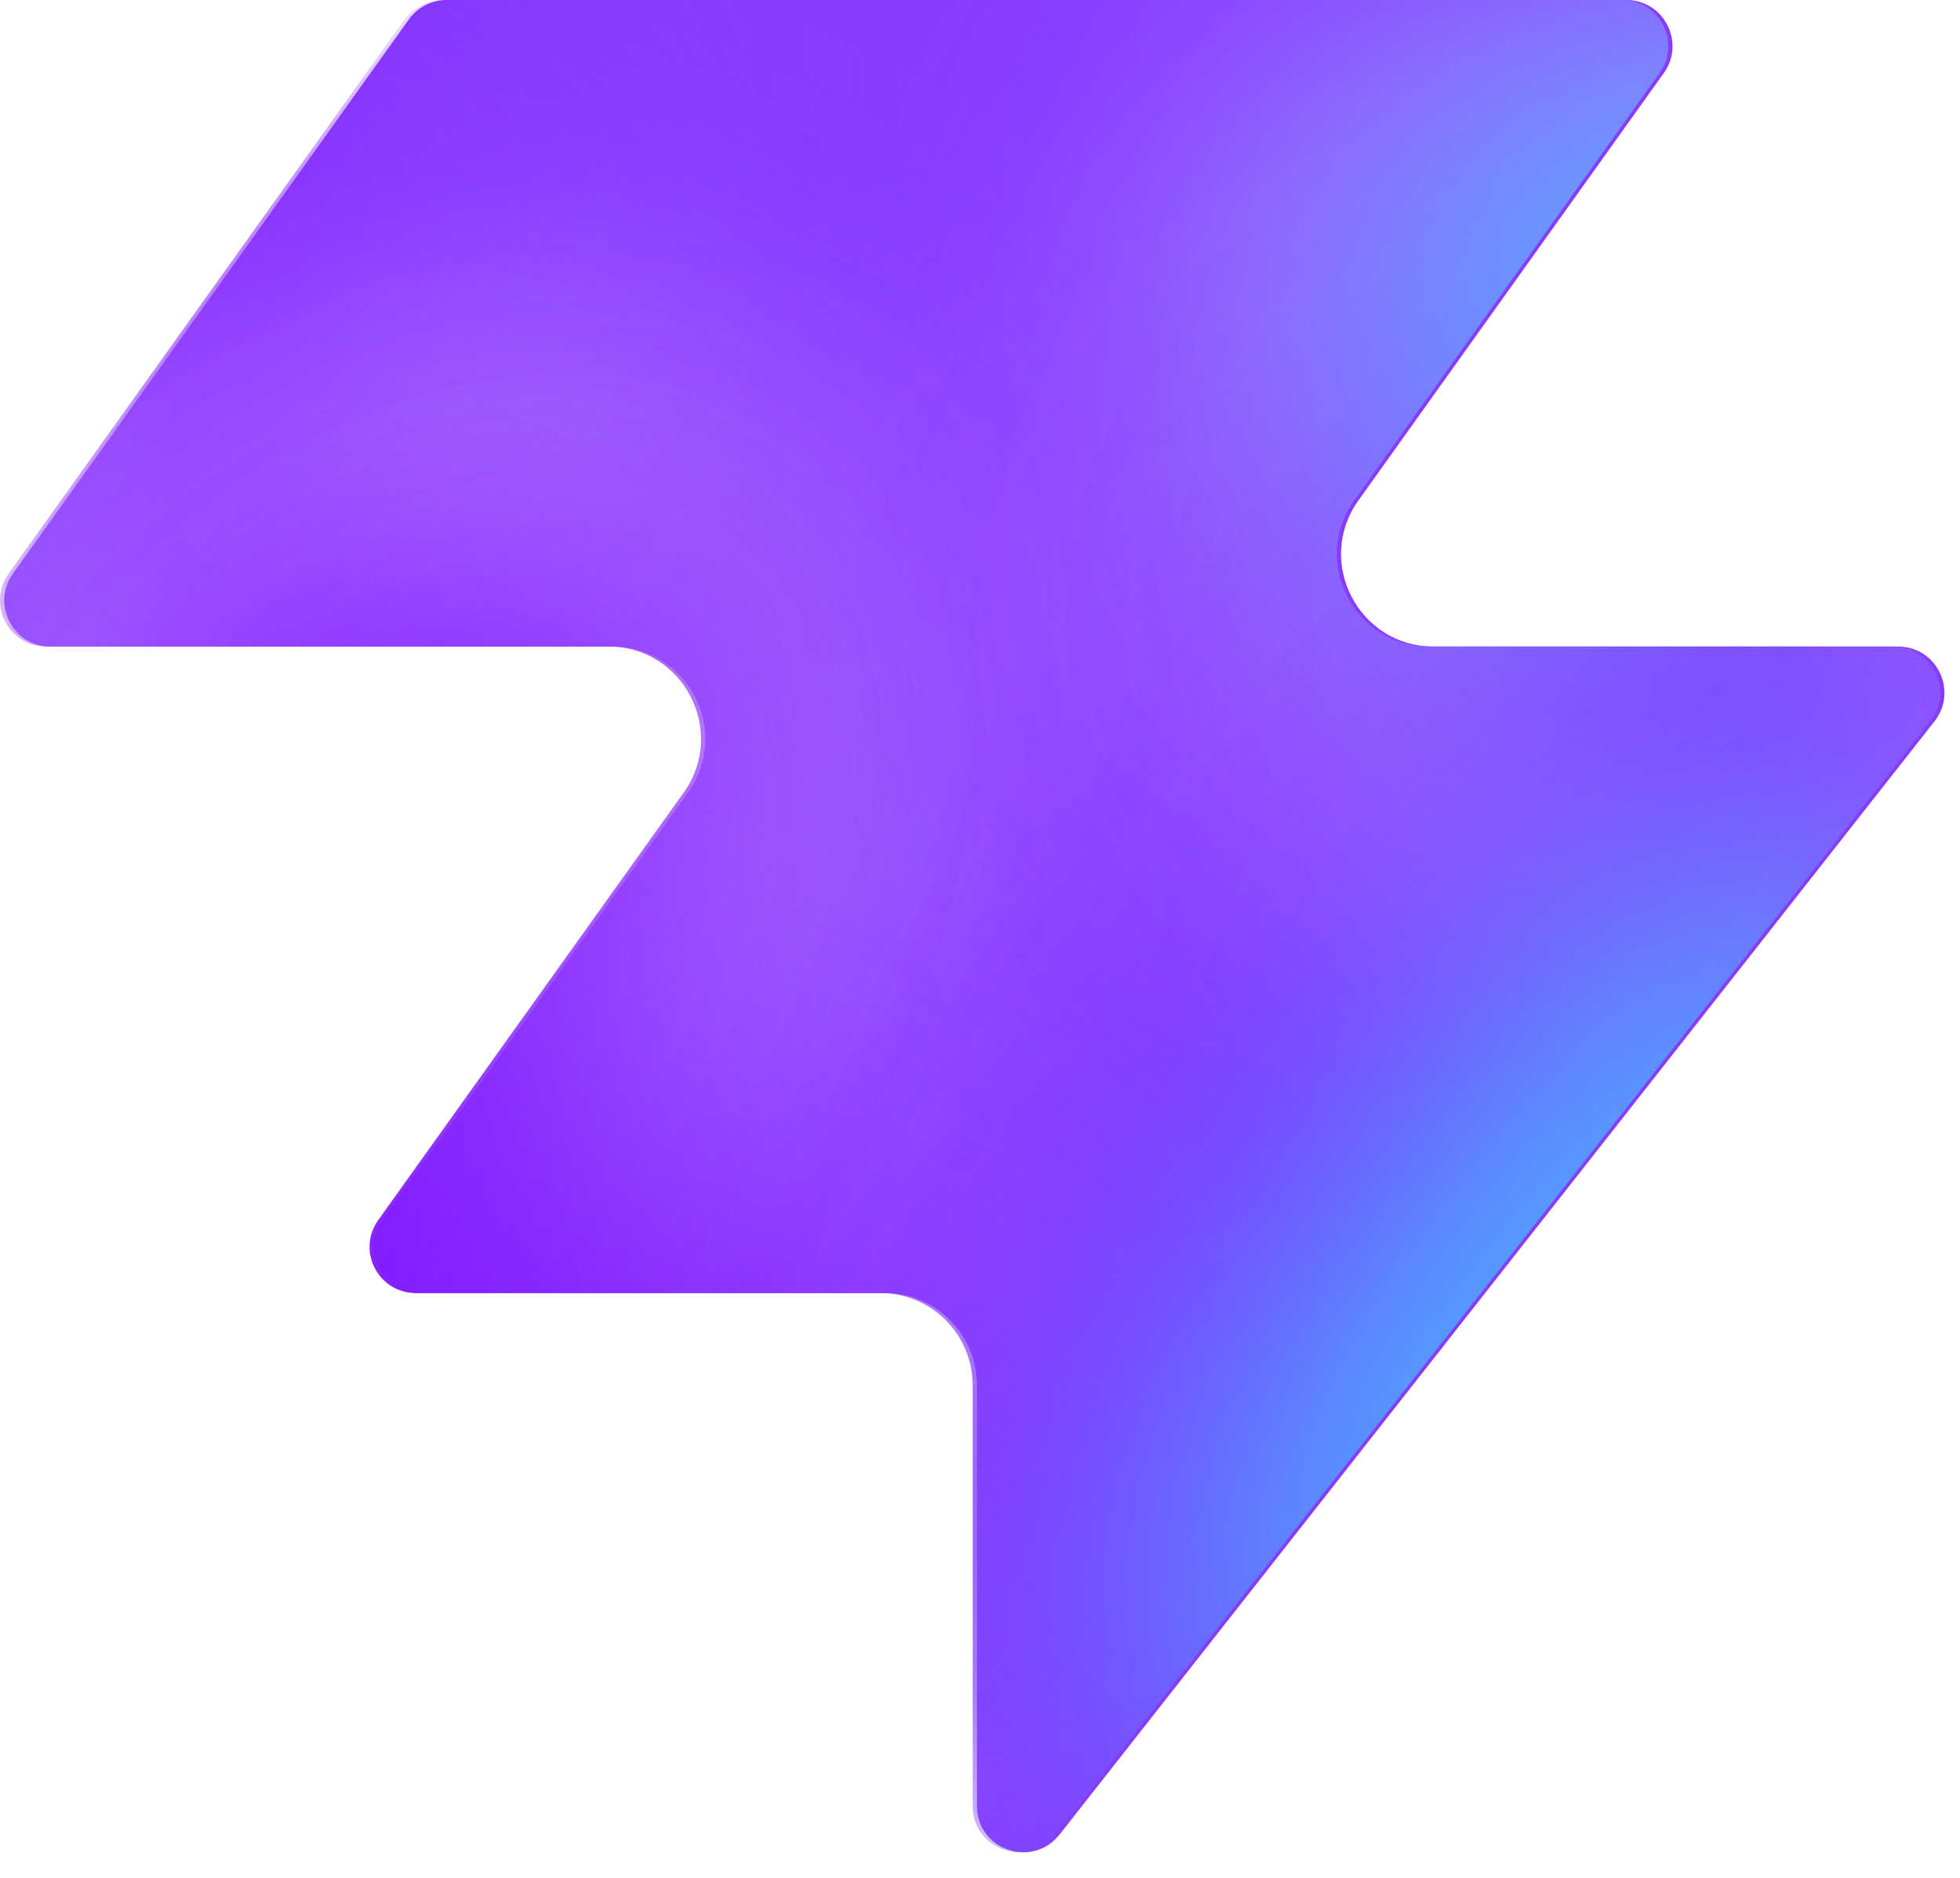
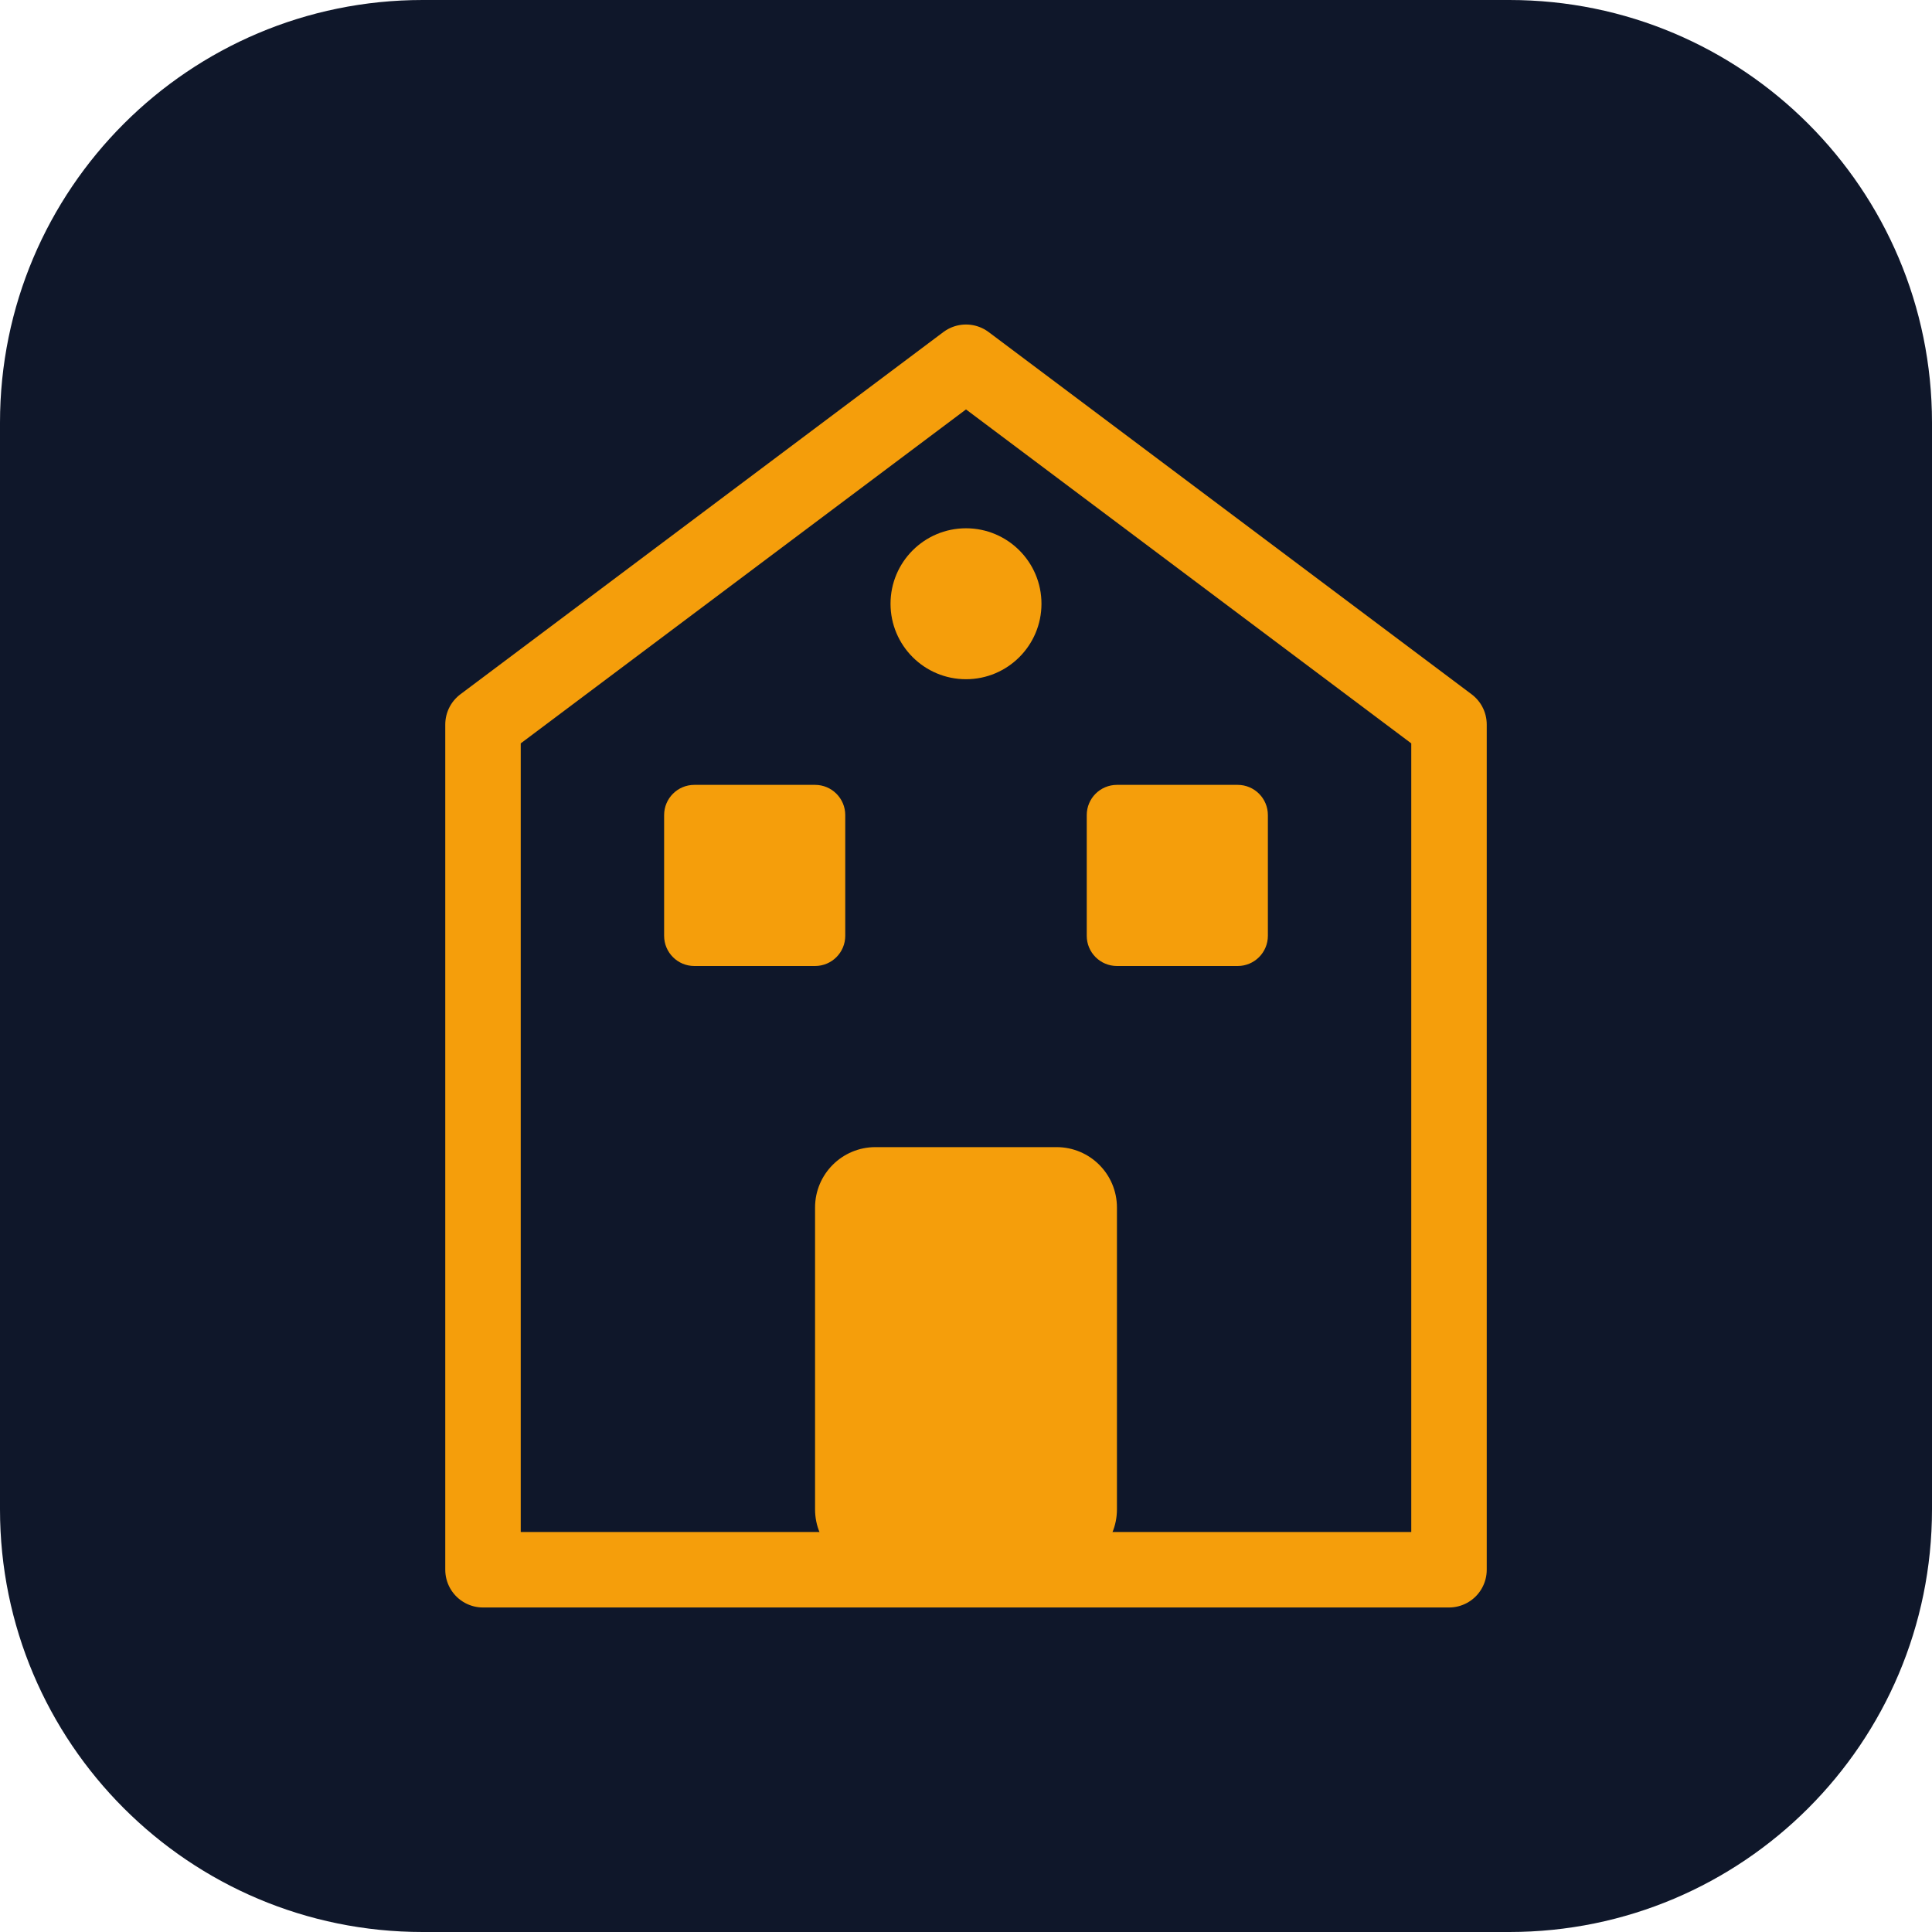
- <svg xmlns="http://www.w3.org/2000/svg" width="48" height="46" fill="none" viewBox="0 0 48 46">
-   <path fill="#863bff" d="M25.946 44.938c-.664.845-2.021.375-2.021-.698V33.937a2.26 2.26 0 0 0-2.262-2.262H10.287c-.92 0-1.456-1.04-.92-1.788l7.48-10.471c1.07-1.497 0-3.578-1.842-3.578H1.237c-.92 0-1.456-1.04-.92-1.788L10.013.474c.214-.297.556-.474.92-.474h28.894c.92 0 1.456 1.04.92 1.788l-7.48 10.471c-1.07 1.498 0 3.579 1.842 3.579h11.377c.943 0 1.473 1.088.89 1.83L25.947 44.94z" style="fill:#863bff;fill:color(display-p3 .525 .23 1);fill-opacity:1" />
-   <mask id="a" width="48" height="46" x="0" y="0" maskUnits="userSpaceOnUse" style="mask-type:alpha">
-     <path fill="#000" d="M25.842 44.938c-.664.844-2.021.375-2.021-.698V33.937a2.26 2.26 0 0 0-2.262-2.262H10.183c-.92 0-1.456-1.04-.92-1.788l7.48-10.471c1.07-1.498 0-3.579-1.842-3.579H1.133c-.92 0-1.456-1.04-.92-1.787L9.91.473c.214-.297.556-.474.92-.474h28.894c.92 0 1.456 1.04.92 1.788l-7.48 10.471c-1.07 1.498 0 3.578 1.842 3.578h11.377c.943 0 1.473 1.088.89 1.832L25.843 44.94z" style="fill:#000;fill-opacity:1" />
-   </mask>
-   <g mask="url(#a)">
-     <g filter="url(#b)">
-       <ellipse cx="5.508" cy="14.704" fill="#ede6ff" rx="5.508" ry="14.704" style="fill:#ede6ff;fill:color(display-p3 .927 .903 1);fill-opacity:1" transform="matrix(.00324 1 1 -.00324 -4.47 31.516)" />
-     </g>
-     <g filter="url(#c)">
-       <ellipse cx="10.399" cy="29.851" fill="#ede6ff" rx="10.399" ry="29.851" style="fill:#ede6ff;fill:color(display-p3 .927 .903 1);fill-opacity:1" transform="matrix(.00324 1 1 -.00324 -39.328 7.883)" />
-     </g>
-     <g filter="url(#d)">
-       <ellipse cx="5.508" cy="30.487" fill="#7e14ff" rx="5.508" ry="30.487" style="fill:#7e14ff;fill:color(display-p3 .492 .077 1);fill-opacity:1" transform="rotate(89.814 -25.913 -14.639)scale(1 -1)" />
-     </g>
-     <g filter="url(#e)">
-       <ellipse cx="5.508" cy="30.599" fill="#7e14ff" rx="5.508" ry="30.599" style="fill:#7e14ff;fill:color(display-p3 .492 .077 1);fill-opacity:1" transform="rotate(89.814 -32.644 -3.334)scale(1 -1)" />
-     </g>
-     <g filter="url(#f)">
-       <ellipse cx="5.508" cy="30.599" fill="#7e14ff" rx="5.508" ry="30.599" style="fill:#7e14ff;fill:color(display-p3 .492 .077 1);fill-opacity:1" transform="matrix(.00324 1 1 -.00324 -34.34 30.47)" />
-     </g>
-     <g filter="url(#g)">
-       <ellipse cx="14.072" cy="22.078" fill="#ede6ff" rx="14.072" ry="22.078" style="fill:#ede6ff;fill:color(display-p3 .927 .903 1);fill-opacity:1" transform="rotate(93.35 24.506 48.493)scale(-1 1)" />
-     </g>
-     <g filter="url(#h)">
-       <ellipse cx="3.47" cy="21.501" fill="#7e14ff" rx="3.47" ry="21.501" style="fill:#7e14ff;fill:color(display-p3 .492 .077 1);fill-opacity:1" transform="rotate(89.009 28.708 47.59)scale(-1 1)" />
-     </g>
-     <g filter="url(#i)">
-       <ellipse cx="3.47" cy="21.501" fill="#7e14ff" rx="3.47" ry="21.501" style="fill:#7e14ff;fill:color(display-p3 .492 .077 1);fill-opacity:1" transform="rotate(89.009 28.708 47.59)scale(-1 1)" />
-     </g>
-     <g filter="url(#j)">
-       <ellipse cx=".387" cy="8.972" fill="#7e14ff" rx="4.407" ry="29.108" style="fill:#7e14ff;fill:color(display-p3 .492 .077 1);fill-opacity:1" transform="rotate(39.51 .387 8.972)" />
-     </g>
-     <g filter="url(#k)">
-       <ellipse cx="47.523" cy="-6.092" fill="#7e14ff" rx="4.407" ry="29.108" style="fill:#7e14ff;fill:color(display-p3 .492 .077 1);fill-opacity:1" transform="rotate(37.892 47.523 -6.092)" />
-     </g>
-     <g filter="url(#l)">
-       <ellipse cx="41.412" cy="6.333" fill="#47bfff" rx="5.971" ry="9.665" style="fill:#47bfff;fill:color(display-p3 .28 .748 1);fill-opacity:1" transform="rotate(37.892 41.412 6.333)" />
-     </g>
-     <g filter="url(#m)">
-       <ellipse cx="-1.879" cy="38.332" fill="#7e14ff" rx="4.407" ry="29.108" style="fill:#7e14ff;fill:color(display-p3 .492 .077 1);fill-opacity:1" transform="rotate(37.892 -1.88 38.332)" />
-     </g>
-     <g filter="url(#n)">
-       <ellipse cx="-1.879" cy="38.332" fill="#7e14ff" rx="4.407" ry="29.108" style="fill:#7e14ff;fill:color(display-p3 .492 .077 1);fill-opacity:1" transform="rotate(37.892 -1.88 38.332)" />
-     </g>
-     <g filter="url(#o)">
-       <ellipse cx="35.651" cy="29.907" fill="#7e14ff" rx="4.407" ry="29.108" style="fill:#7e14ff;fill:color(display-p3 .492 .077 1);fill-opacity:1" transform="rotate(37.892 35.651 29.907)" />
-     </g>
-     <g filter="url(#p)">
-       <ellipse cx="38.418" cy="32.4" fill="#47bfff" rx="5.971" ry="15.297" style="fill:#47bfff;fill:color(display-p3 .28 .748 1);fill-opacity:1" transform="rotate(37.892 38.418 32.4)" />
-     </g>
-   </g>
-   <defs>
-     <filter id="b" width="60.045" height="41.654" x="-19.77" y="16.149" color-interpolation-filters="sRGB" filterUnits="userSpaceOnUse">
-       <feFlood flood-opacity="0" result="BackgroundImageFix" />
-       <feBlend in="SourceGraphic" in2="BackgroundImageFix" result="shape" />
-       <feGaussianBlur result="effect1_foregroundBlur_2002_17158" stdDeviation="7.659" />
-     </filter>
-     <filter id="c" width="90.34" height="51.437" x="-54.613" y="-7.533" color-interpolation-filters="sRGB" filterUnits="userSpaceOnUse">
-       <feFlood flood-opacity="0" result="BackgroundImageFix" />
-       <feBlend in="SourceGraphic" in2="BackgroundImageFix" result="shape" />
-       <feGaussianBlur result="effect1_foregroundBlur_2002_17158" stdDeviation="7.659" />
-     </filter>
-     <filter id="d" width="79.355" height="29.4" x="-49.64" y="2.03" color-interpolation-filters="sRGB" filterUnits="userSpaceOnUse">
-       <feFlood flood-opacity="0" result="BackgroundImageFix" />
-       <feBlend in="SourceGraphic" in2="BackgroundImageFix" result="shape" />
-       <feGaussianBlur result="effect1_foregroundBlur_2002_17158" stdDeviation="4.596" />
-     </filter>
-     <filter id="e" width="79.579" height="29.4" x="-45.045" y="20.029" color-interpolation-filters="sRGB" filterUnits="userSpaceOnUse">
-       <feFlood flood-opacity="0" result="BackgroundImageFix" />
-       <feBlend in="SourceGraphic" in2="BackgroundImageFix" result="shape" />
-       <feGaussianBlur result="effect1_foregroundBlur_2002_17158" stdDeviation="4.596" />
-     </filter>
-     <filter id="f" width="79.579" height="29.4" x="-43.513" y="21.178" color-interpolation-filters="sRGB" filterUnits="userSpaceOnUse">
-       <feFlood flood-opacity="0" result="BackgroundImageFix" />
-       <feBlend in="SourceGraphic" in2="BackgroundImageFix" result="shape" />
-       <feGaussianBlur result="effect1_foregroundBlur_2002_17158" stdDeviation="4.596" />
-     </filter>
-     <filter id="g" width="74.749" height="58.852" x="15.756" y="-17.901" color-interpolation-filters="sRGB" filterUnits="userSpaceOnUse">
-       <feFlood flood-opacity="0" result="BackgroundImageFix" />
-       <feBlend in="SourceGraphic" in2="BackgroundImageFix" result="shape" />
-       <feGaussianBlur result="effect1_foregroundBlur_2002_17158" stdDeviation="7.659" />
-     </filter>
-     <filter id="h" width="61.377" height="25.362" x="23.548" y="2.284" color-interpolation-filters="sRGB" filterUnits="userSpaceOnUse">
-       <feFlood flood-opacity="0" result="BackgroundImageFix" />
-       <feBlend in="SourceGraphic" in2="BackgroundImageFix" result="shape" />
-       <feGaussianBlur result="effect1_foregroundBlur_2002_17158" stdDeviation="4.596" />
-     </filter>
-     <filter id="i" width="61.377" height="25.362" x="23.548" y="2.284" color-interpolation-filters="sRGB" filterUnits="userSpaceOnUse">
-       <feFlood flood-opacity="0" result="BackgroundImageFix" />
-       <feBlend in="SourceGraphic" in2="BackgroundImageFix" result="shape" />
-       <feGaussianBlur result="effect1_foregroundBlur_2002_17158" stdDeviation="4.596" />
-     </filter>
-     <filter id="j" width="56.045" height="63.649" x="-27.636" y="-22.853" color-interpolation-filters="sRGB" filterUnits="userSpaceOnUse">
-       <feFlood flood-opacity="0" result="BackgroundImageFix" />
-       <feBlend in="SourceGraphic" in2="BackgroundImageFix" result="shape" />
-       <feGaussianBlur result="effect1_foregroundBlur_2002_17158" stdDeviation="4.596" />
-     </filter>
-     <filter id="k" width="54.814" height="64.646" x="20.116" y="-38.415" color-interpolation-filters="sRGB" filterUnits="userSpaceOnUse">
-       <feFlood flood-opacity="0" result="BackgroundImageFix" />
-       <feBlend in="SourceGraphic" in2="BackgroundImageFix" result="shape" />
-       <feGaussianBlur result="effect1_foregroundBlur_2002_17158" stdDeviation="4.596" />
-     </filter>
-     <filter id="l" width="33.541" height="35.313" x="24.641" y="-11.323" color-interpolation-filters="sRGB" filterUnits="userSpaceOnUse">
-       <feFlood flood-opacity="0" result="BackgroundImageFix" />
-       <feBlend in="SourceGraphic" in2="BackgroundImageFix" result="shape" />
-       <feGaussianBlur result="effect1_foregroundBlur_2002_17158" stdDeviation="4.596" />
-     </filter>
-     <filter id="m" width="54.814" height="64.646" x="-29.286" y="6.009" color-interpolation-filters="sRGB" filterUnits="userSpaceOnUse">
-       <feFlood flood-opacity="0" result="BackgroundImageFix" />
-       <feBlend in="SourceGraphic" in2="BackgroundImageFix" result="shape" />
-       <feGaussianBlur result="effect1_foregroundBlur_2002_17158" stdDeviation="4.596" />
-     </filter>
-     <filter id="n" width="54.814" height="64.646" x="-29.286" y="6.009" color-interpolation-filters="sRGB" filterUnits="userSpaceOnUse">
-       <feFlood flood-opacity="0" result="BackgroundImageFix" />
-       <feBlend in="SourceGraphic" in2="BackgroundImageFix" result="shape" />
-       <feGaussianBlur result="effect1_foregroundBlur_2002_17158" stdDeviation="4.596" />
-     </filter>
-     <filter id="o" width="54.814" height="64.646" x="8.244" y="-2.416" color-interpolation-filters="sRGB" filterUnits="userSpaceOnUse">
-       <feFlood flood-opacity="0" result="BackgroundImageFix" />
-       <feBlend in="SourceGraphic" in2="BackgroundImageFix" result="shape" />
-       <feGaussianBlur result="effect1_foregroundBlur_2002_17158" stdDeviation="4.596" />
-     </filter>
-     <filter id="p" width="39.409" height="43.623" x="18.713" y="10.588" color-interpolation-filters="sRGB" filterUnits="userSpaceOnUse">
-       <feFlood flood-opacity="0" result="BackgroundImageFix" />
-       <feBlend in="SourceGraphic" in2="BackgroundImageFix" result="shape" />
-       <feGaussianBlur result="effect1_foregroundBlur_2002_17158" stdDeviation="4.596" />
-     </filter>
-   </defs>
+ <svg xmlns="http://www.w3.org/2000/svg" viewBox="0 0 64 64" width="64" height="64">
+   <rect width="64" height="64" rx="14" fill="#0f172a" />
+   <path d="M32 12 L48 24 L48 52 L16 52 L16 24 Z" fill="none" stroke="#f59e0b" stroke-width="2.5" stroke-linejoin="round" />
+   <rect x="27" y="38" width="10" height="14" fill="#f59e0b" rx="2" />
+   <rect x="22" y="26" width="6" height="6" fill="#f59e0b" rx="1" />
+   <rect x="36" y="26" width="6" height="6" fill="#f59e0b" rx="1" />
+   <circle cx="32" cy="20" r="2.5" fill="#f59e0b" />
</svg>
